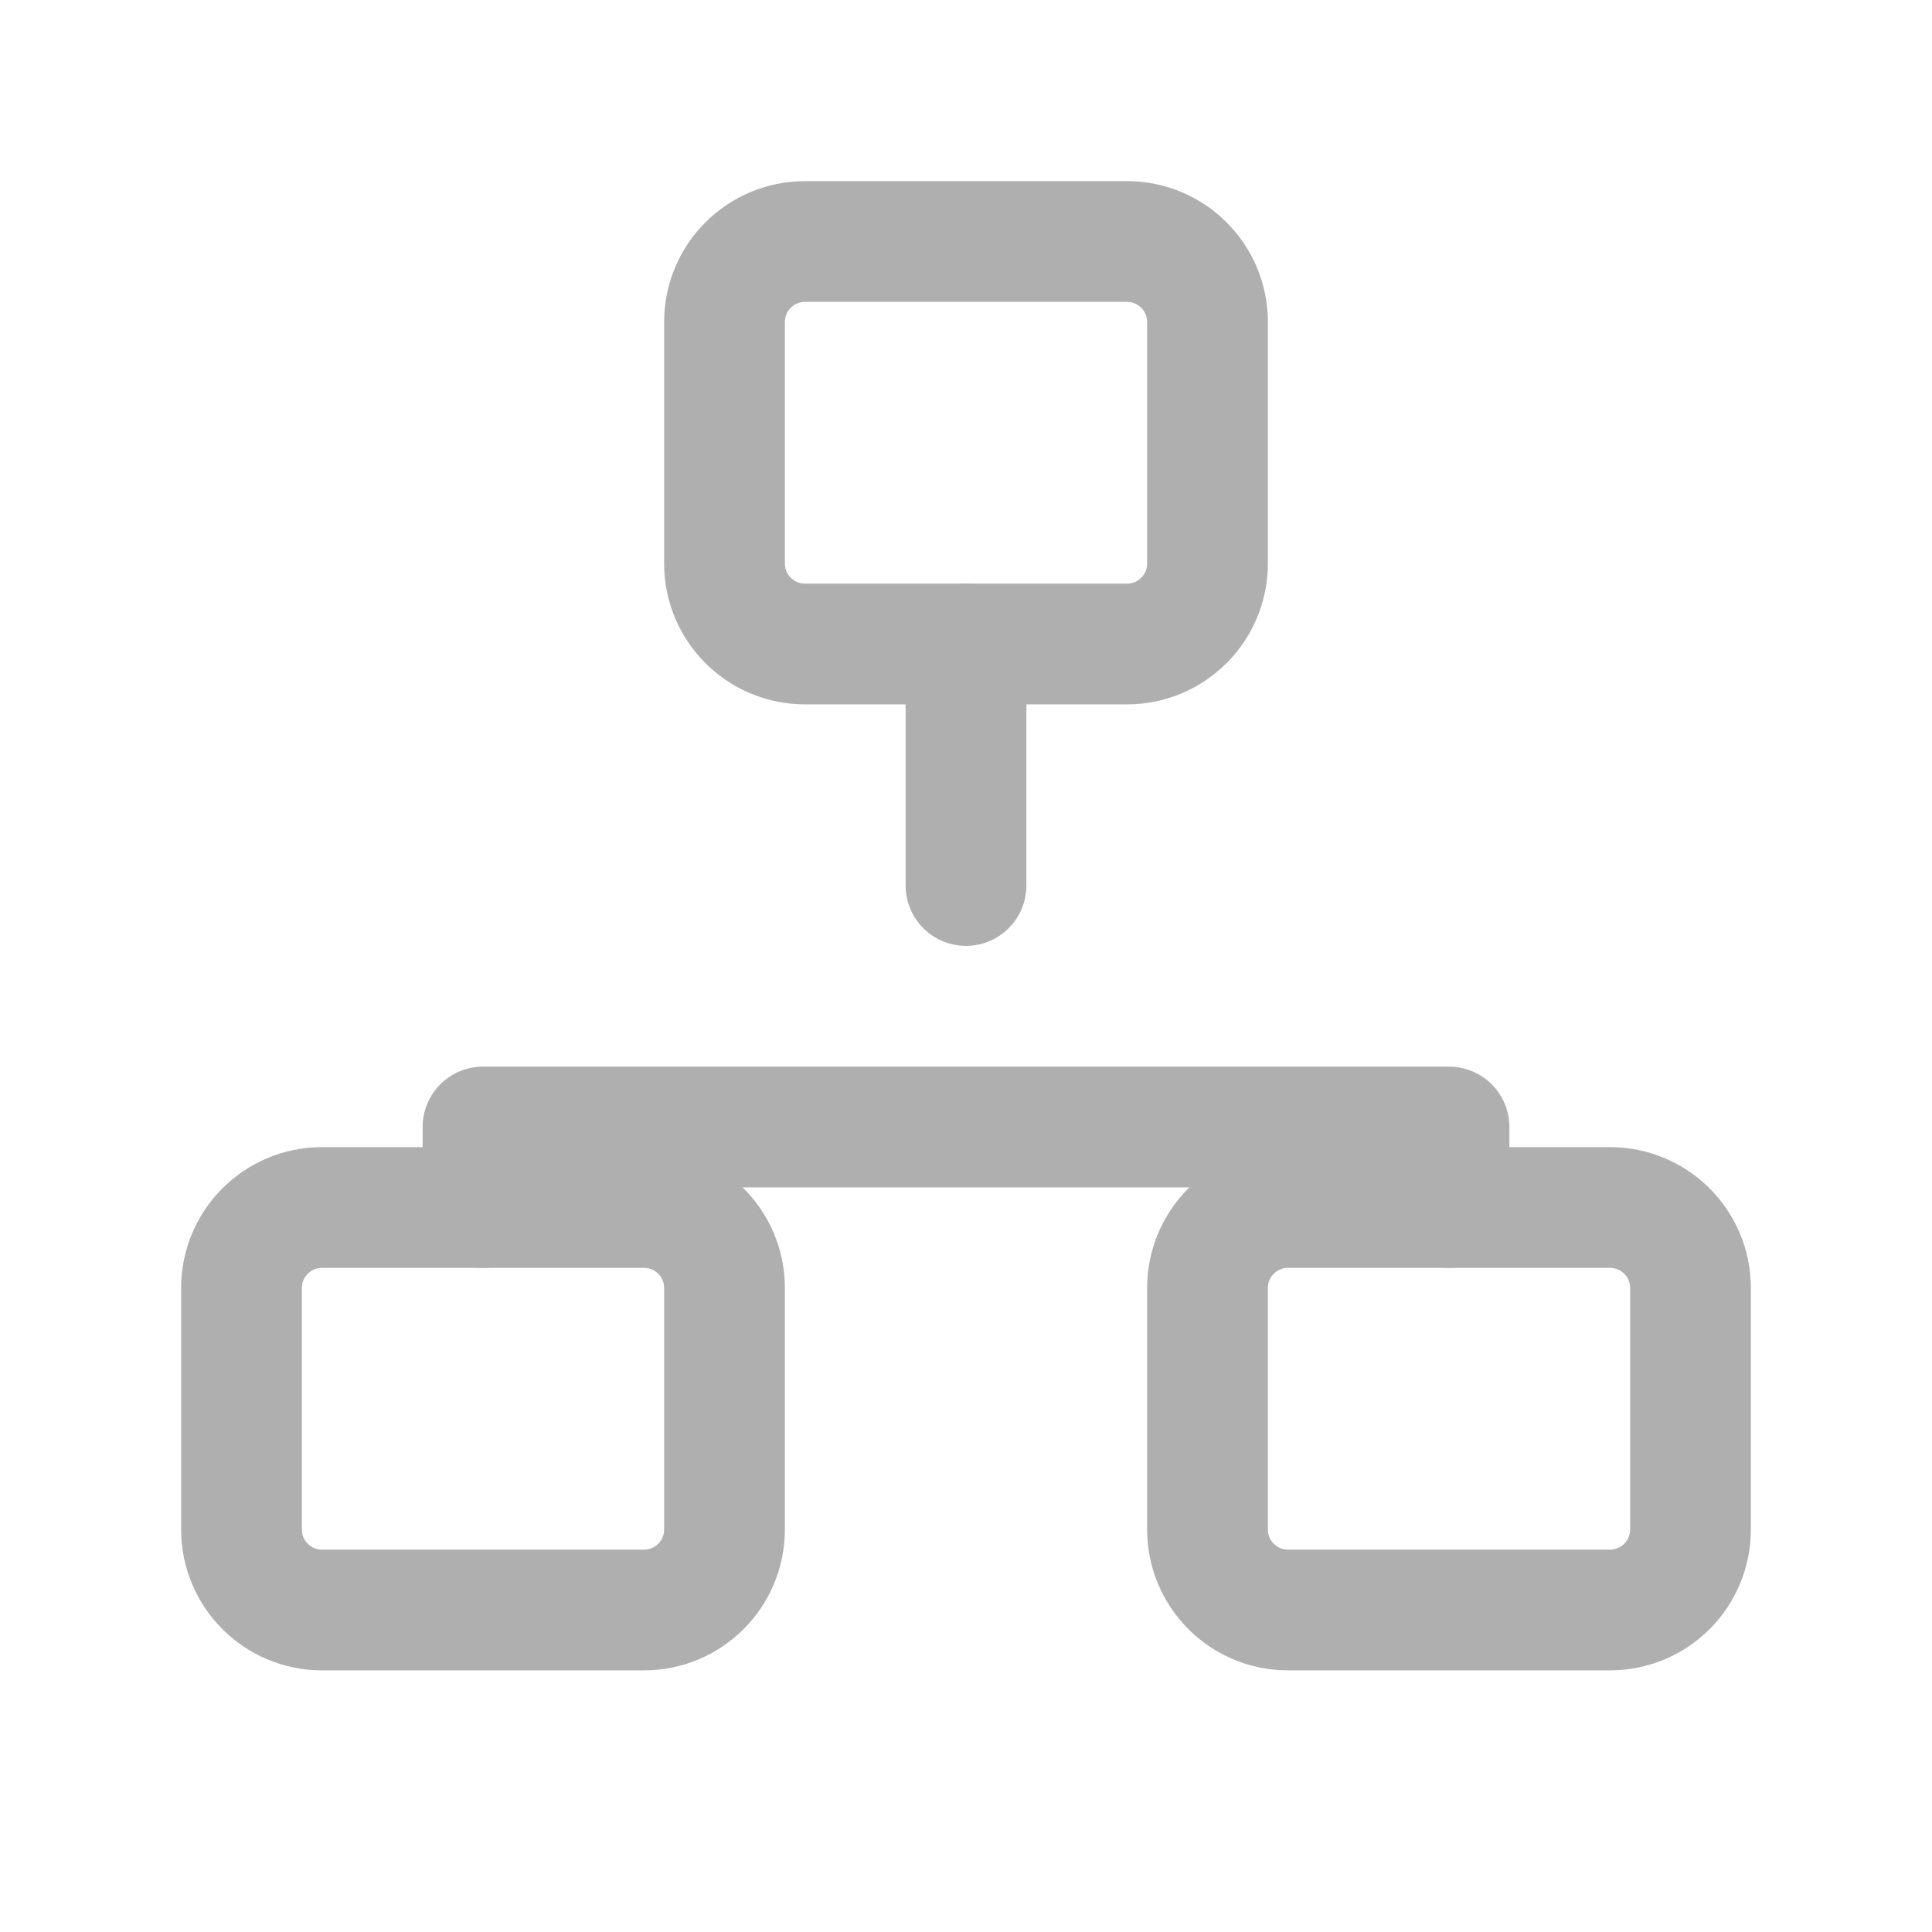
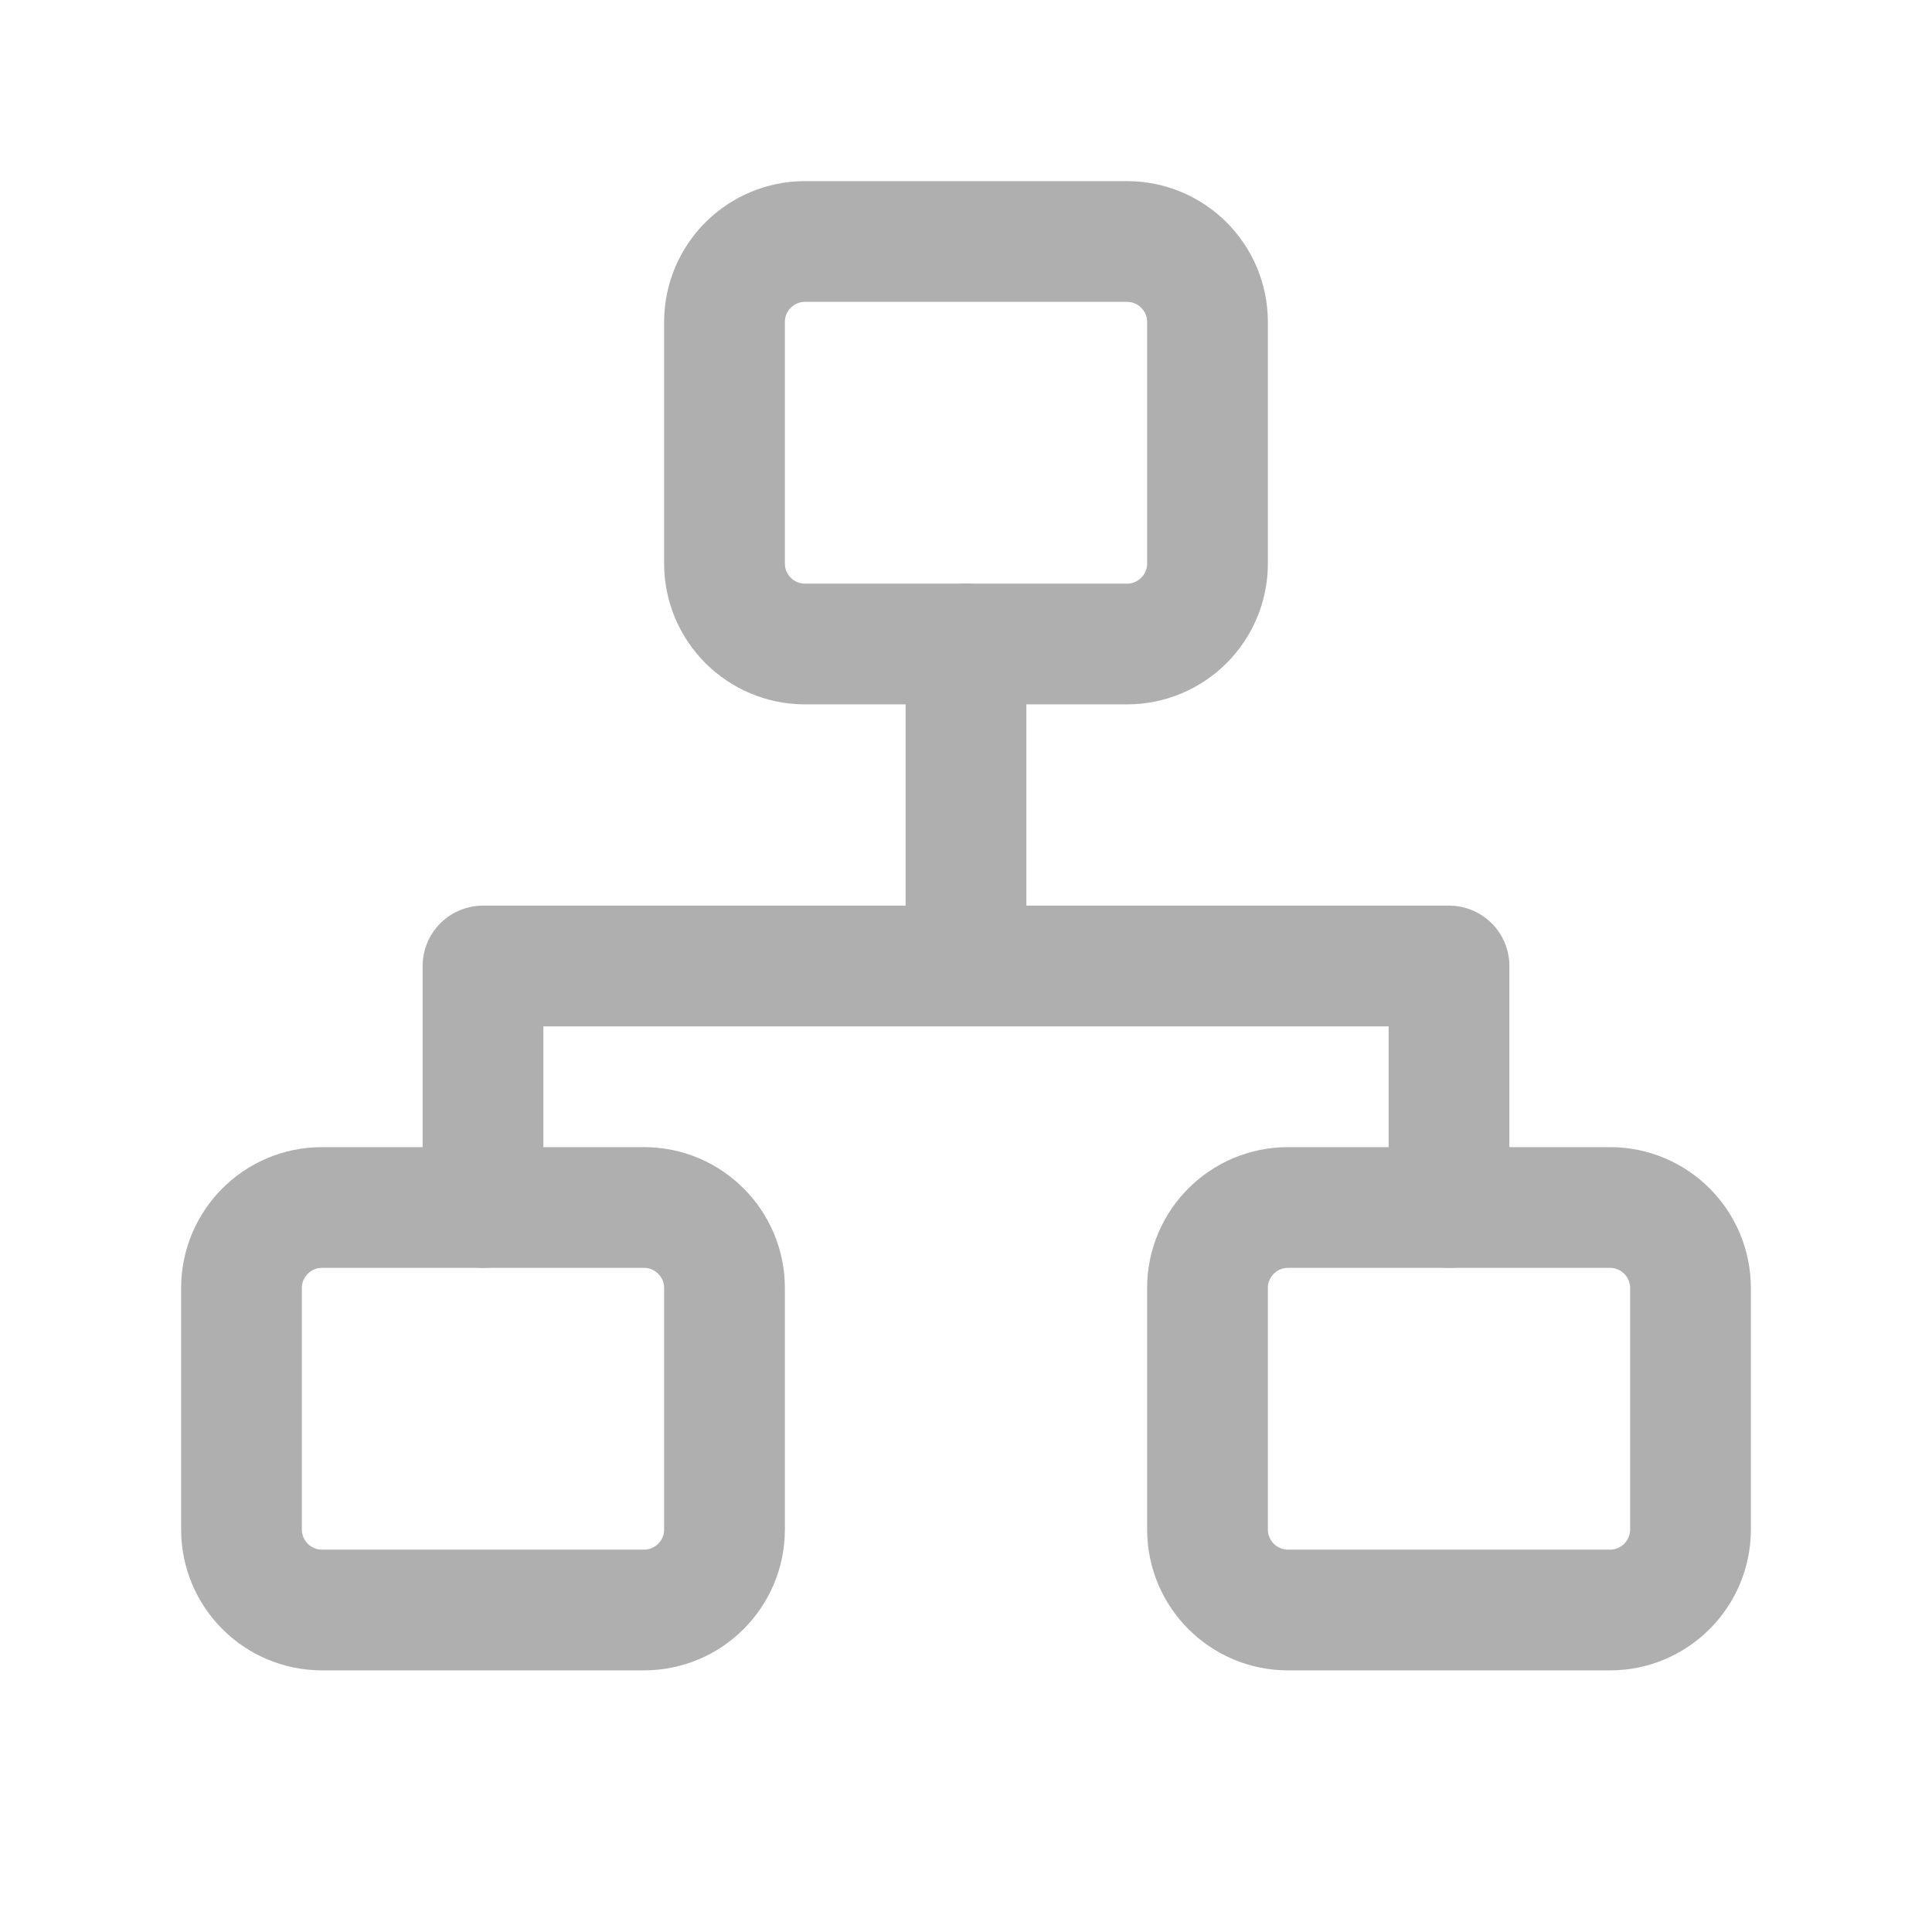
- <svg xmlns="http://www.w3.org/2000/svg" width="24" height="24" viewBox="0 0 24 24" fill="none" stroke="#afafaf" stroke-width="1.5" stroke-linecap="round" stroke-linejoin="round">
-   <rect x="9" y="3" width="6" height="5" rx="1" />
-   <rect x="3" y="15" width="6" height="5" rx="1" />
-   <rect x="15" y="15" width="6" height="5" rx="1" />
-   <path d="M12 8v3M6 15v-1h12v1" />
+ <svg xmlns="http://www.w3.org/2000/svg" width="24" height="24" viewBox="0 0 24 24" fill="none">
+   <path d="M14 3H10C9.448 3 9 3.448 9 4V7C9 7.552 9.448 8 10 8H14C14.552 8 15 7.552 15 7V4C15 3.448 14.552 3 14 3Z" stroke="#AFAFAF" stroke-width="1.5" stroke-linecap="round" stroke-linejoin="round" />
+   <path d="M8 15H4C3.448 15 3 15.448 3 16V19C3 19.552 3.448 20 4 20H8C8.552 20 9 19.552 9 19V16C9 15.448 8.552 15 8 15Z" stroke="#AFAFAF" stroke-width="1.5" stroke-linecap="round" stroke-linejoin="round" />
+   <path d="M20 15H16C15.448 15 15 15.448 15 16V19C15 19.552 15.448 20 16 20H20C20.552 20 21 19.552 21 19V16C21 15.448 20.552 15 20 15Z" stroke="#AFAFAF" stroke-width="1.5" stroke-linecap="round" stroke-linejoin="round" />
+   <path d="M12 8V12M12 12H6V15M12 12H18V15" stroke="#AFAFAF" stroke-width="1.5" stroke-linecap="round" stroke-linejoin="round" />
</svg>
